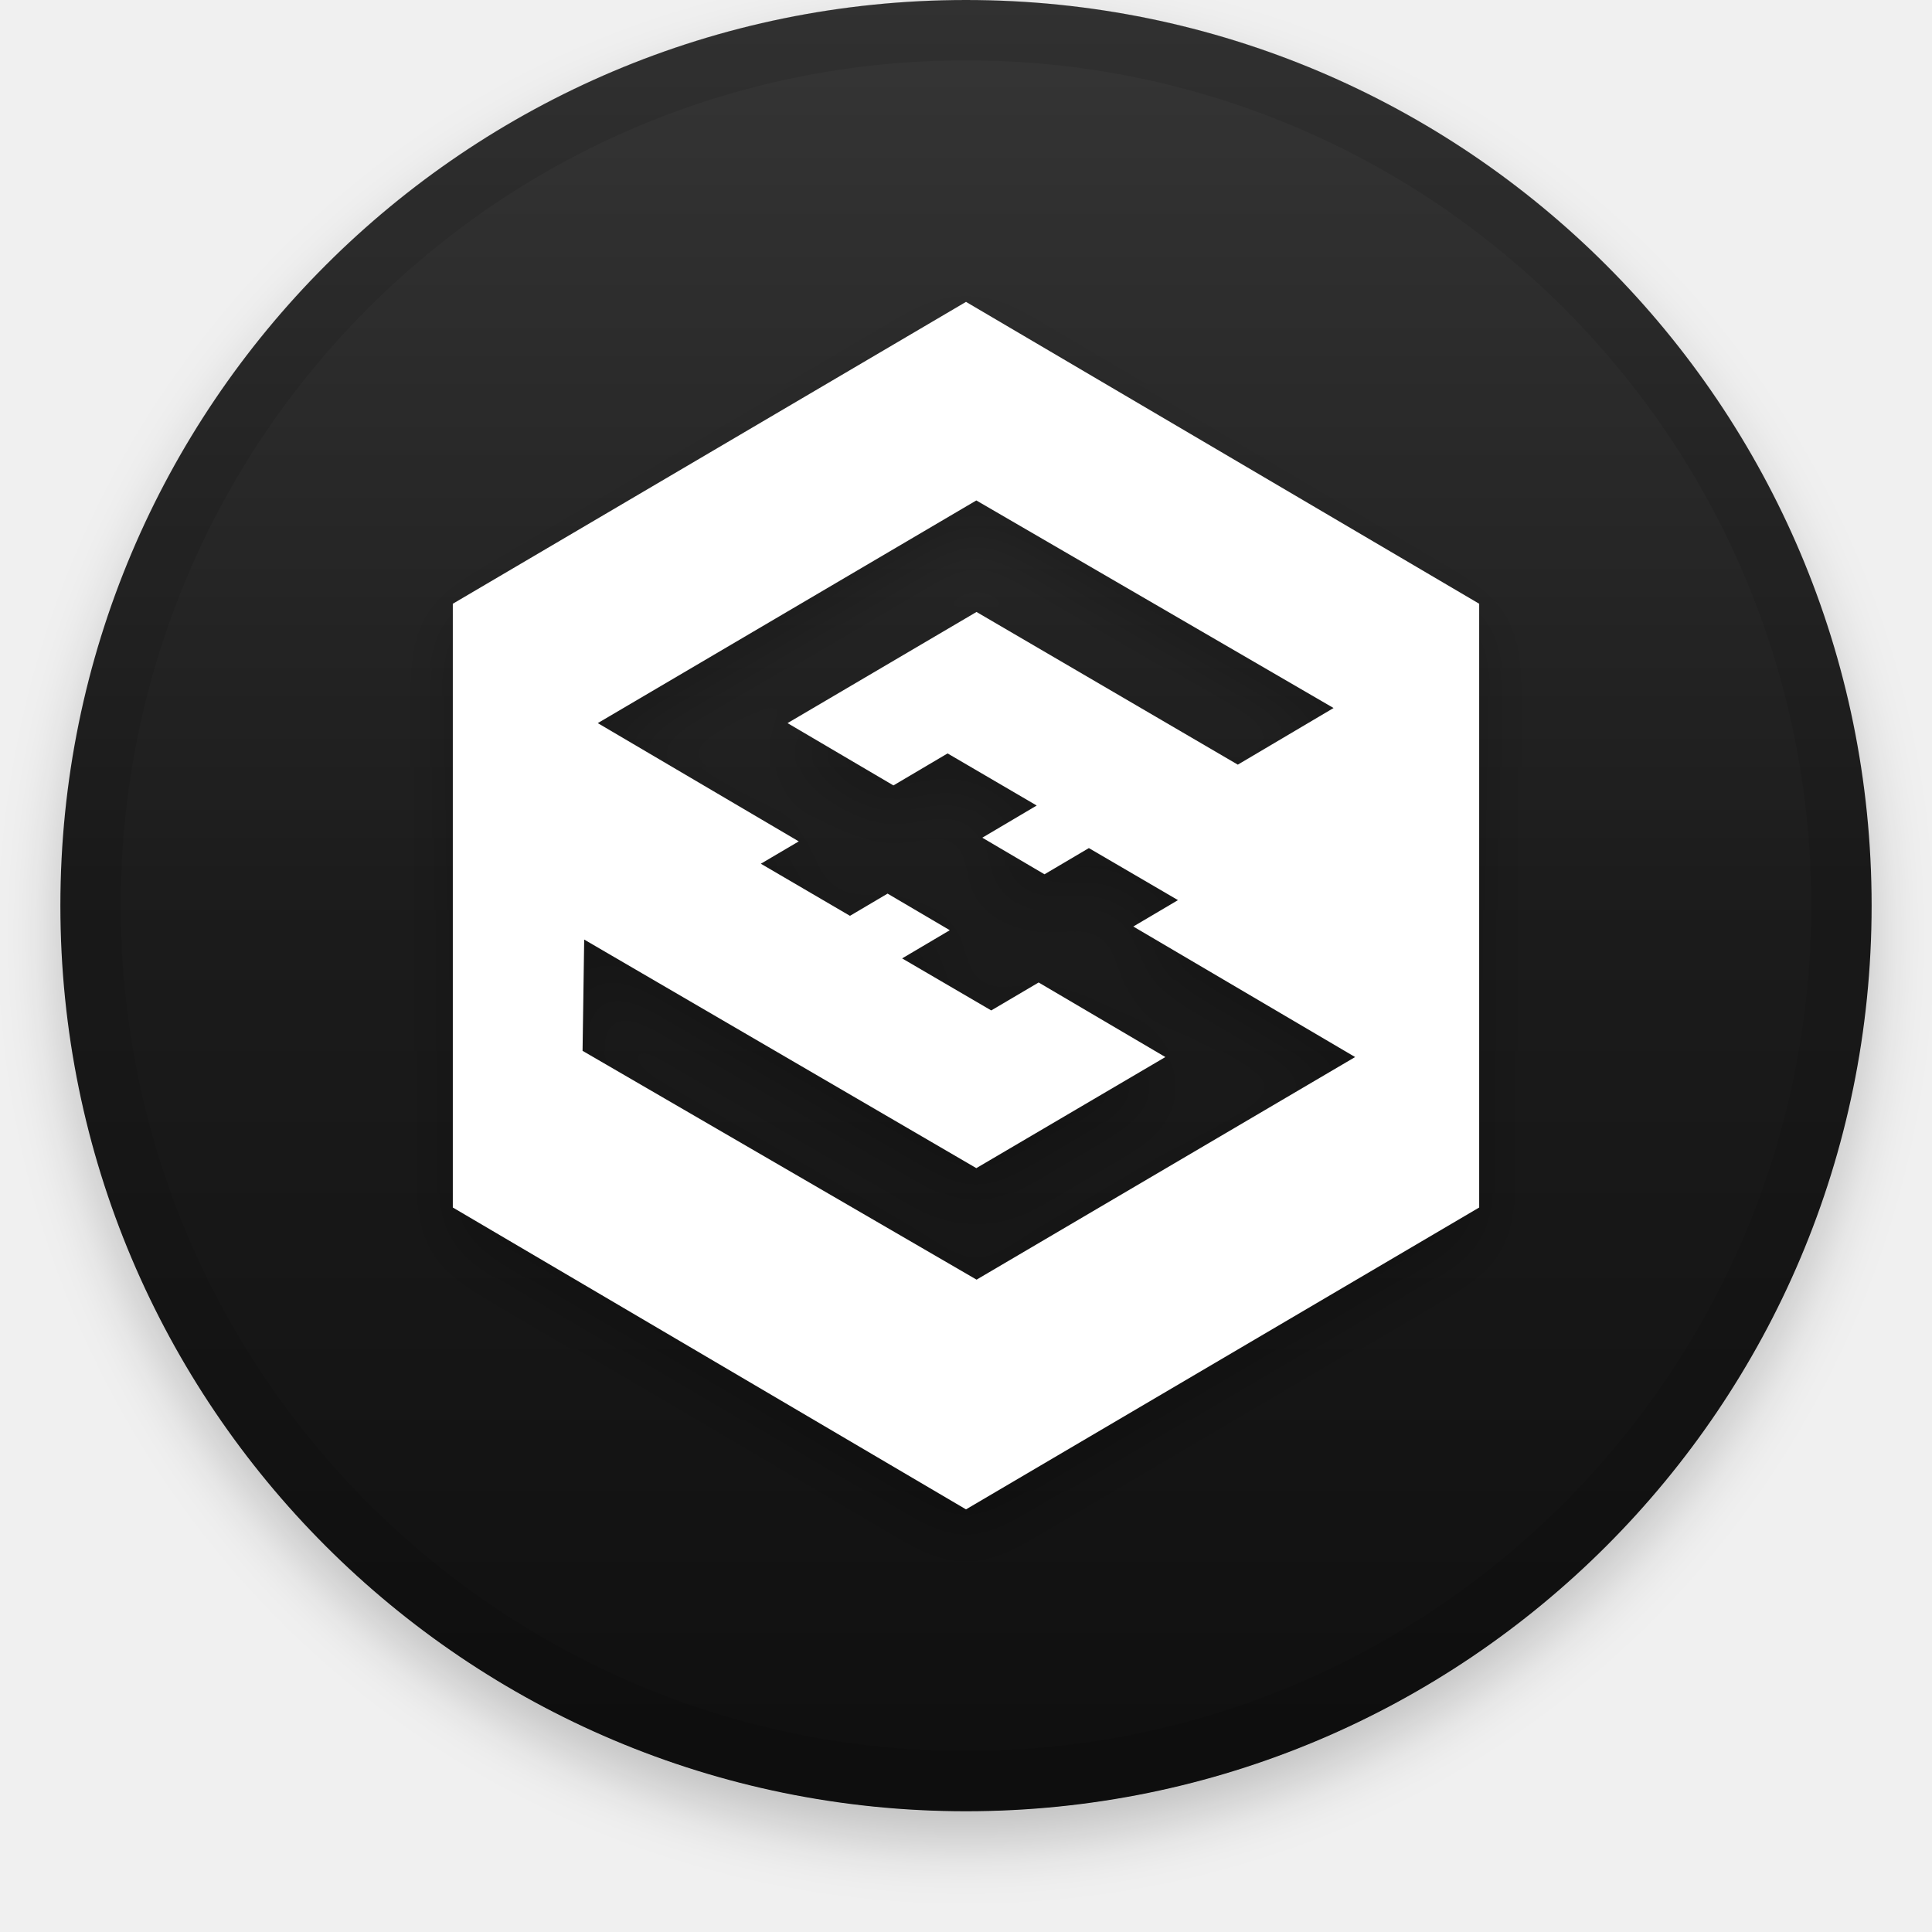
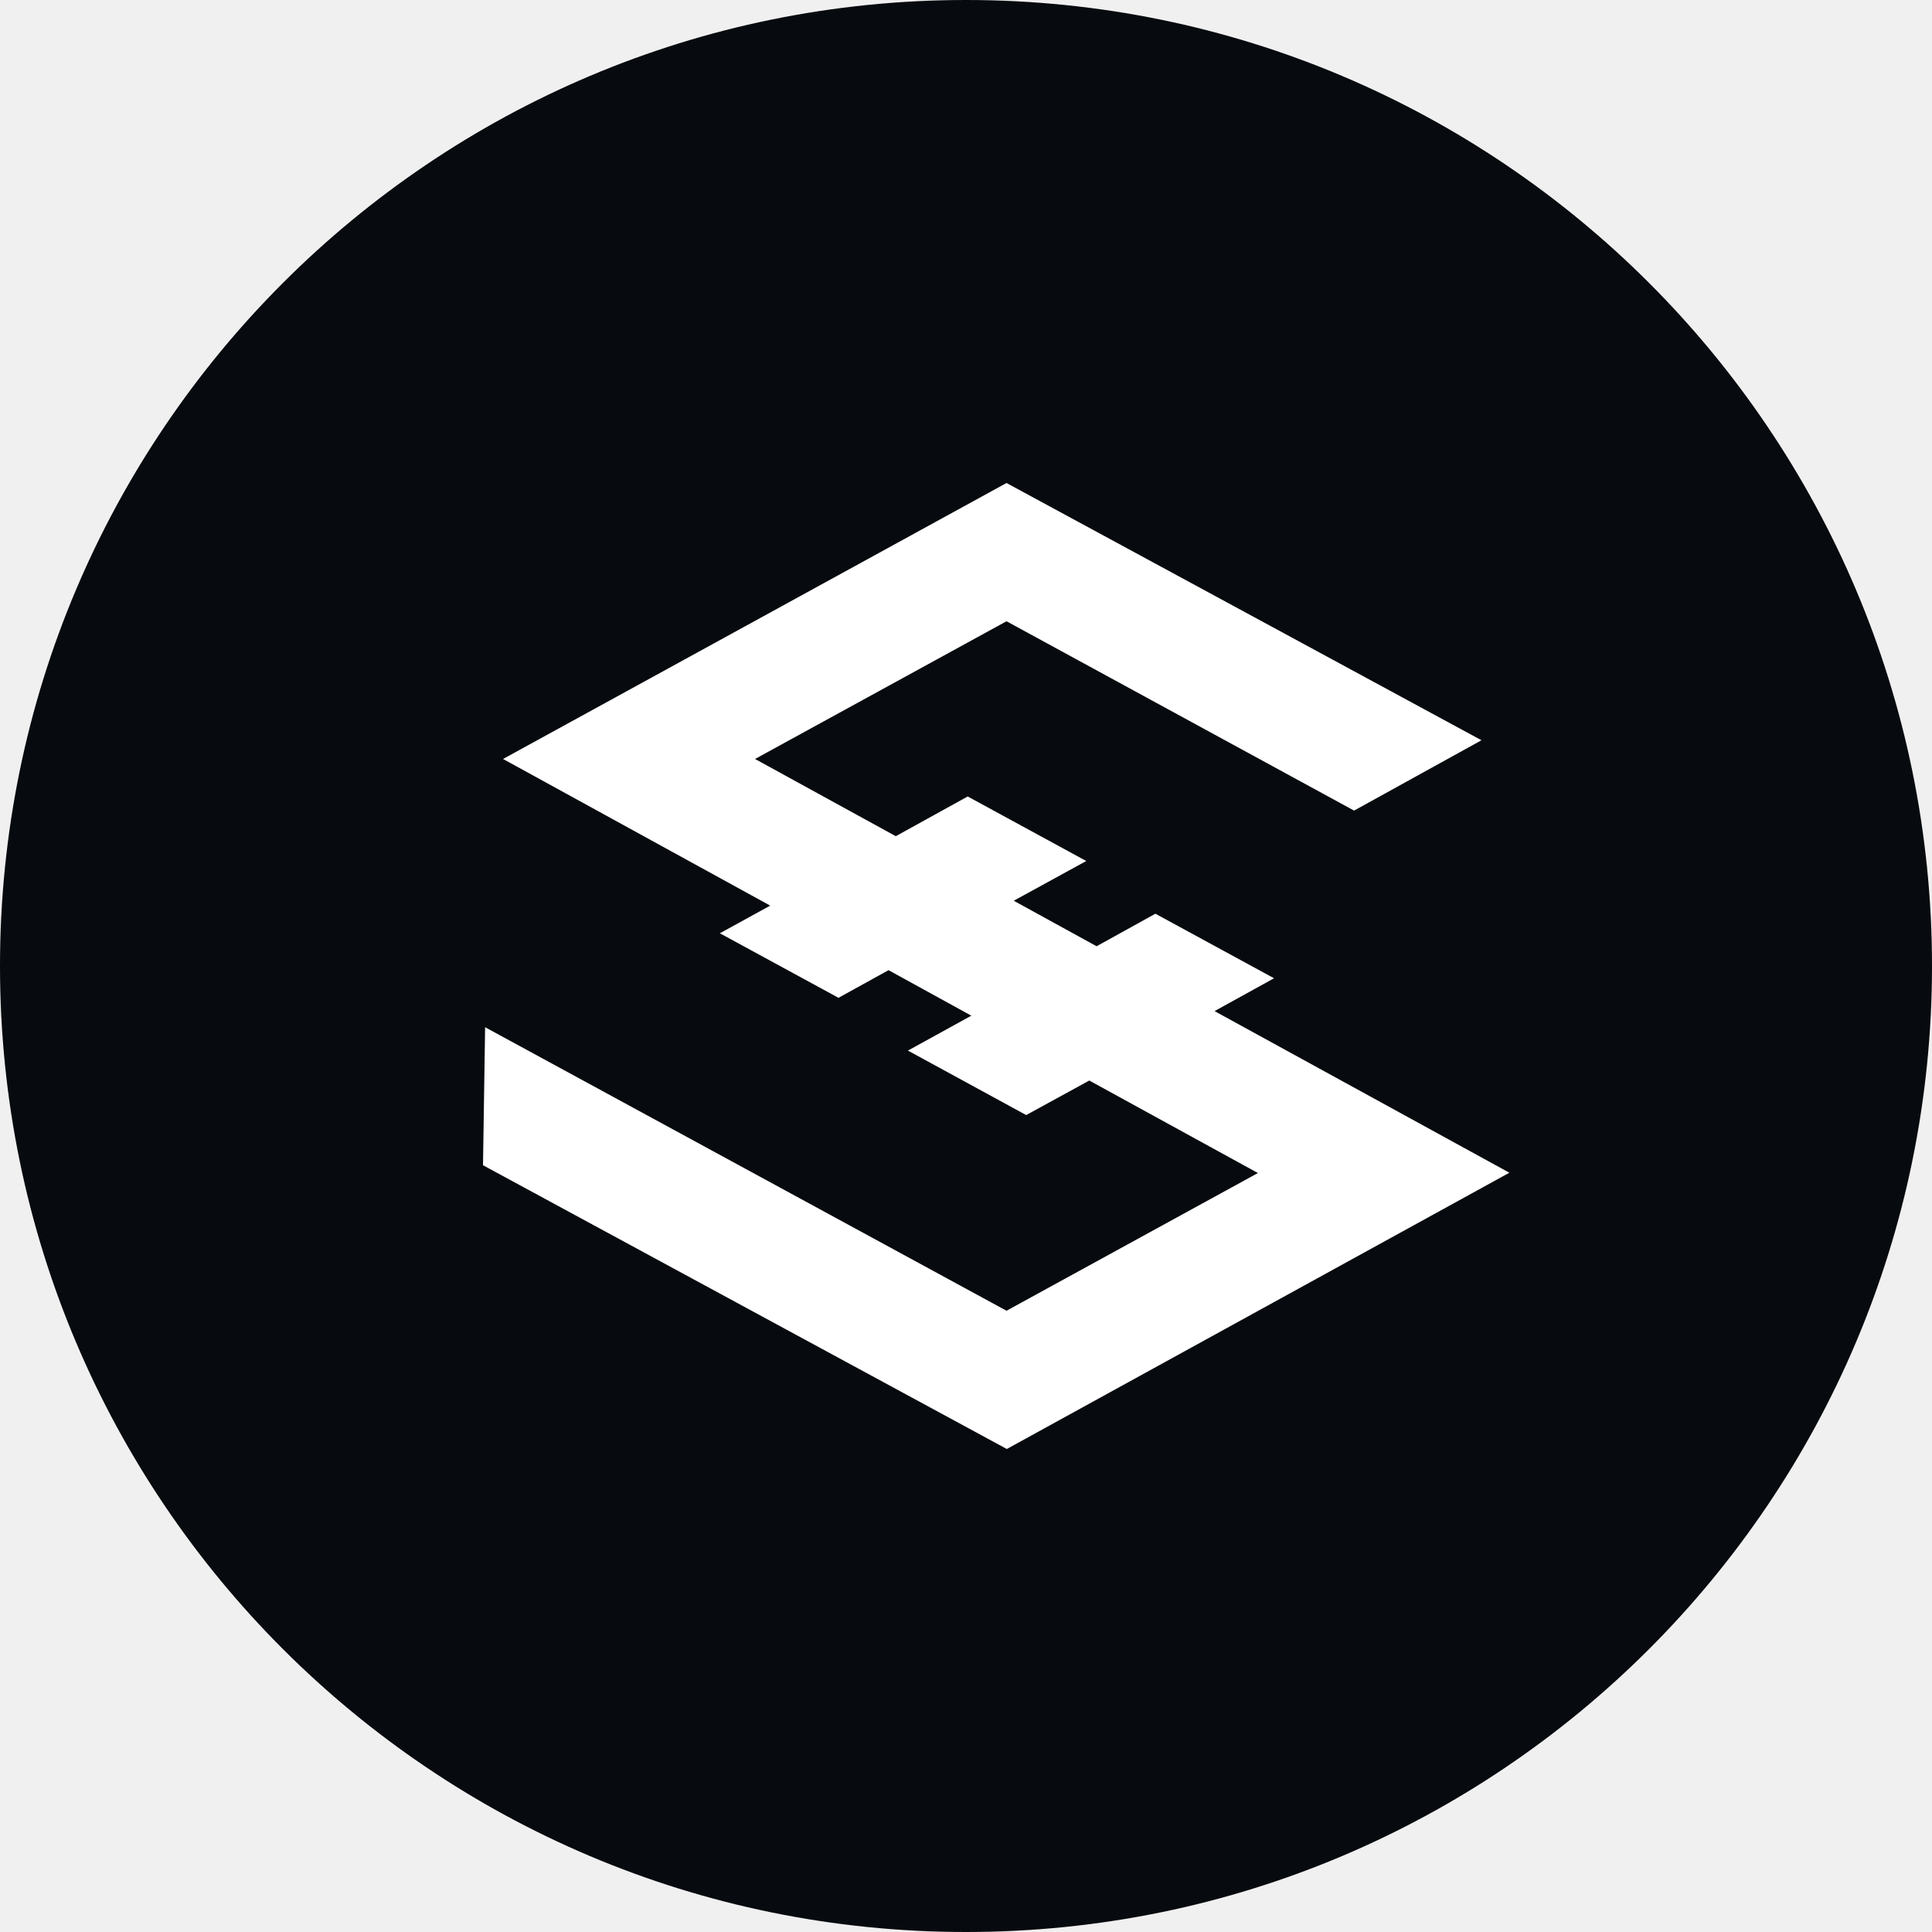
- <svg xmlns="http://www.w3.org/2000/svg" xmlns:xlink="http://www.w3.org/1999/xlink" width="32" height="32" viewBox="0 0 32 32">
-   <defs>
-     <filter id="a" width="111.7%" height="111.7%" x="-5.8%" y="-4.2%" filterUnits="objectBoundingBox">
-       <feOffset dy=".5" in="SourceAlpha" result="shadowOffsetOuter1" />
-       <feGaussianBlur in="shadowOffsetOuter1" result="shadowBlurOuter1" stdDeviation=".5" />
-       <feComposite in="shadowBlurOuter1" in2="SourceAlpha" operator="out" result="shadowBlurOuter1" />
-       <feColorMatrix in="shadowBlurOuter1" values="0 0 0 0 0 0 0 0 0 0 0 0 0 0 0 0 0 0 0.199 0" />
-     </filter>
-     <filter id="d" width="120.6%" height="117.5%" x="-10.3%" y="-6.2%" filterUnits="objectBoundingBox">
-       <feOffset dy=".5" in="SourceAlpha" result="shadowOffsetOuter1" />
-       <feGaussianBlur in="shadowOffsetOuter1" result="shadowBlurOuter1" stdDeviation=".5" />
-       <feColorMatrix in="shadowBlurOuter1" values="0 0 0 0 0 0 0 0 0 0 0 0 0 0 0 0 0 0 0.204 0" />
-     </filter>
-     <linearGradient id="c" x1="50%" x2="50%" y1="0%" y2="100%">
-       <stop offset="0%" stop-color="#FFF" stop-opacity=".5" />
-       <stop offset="100%" stop-opacity=".5" />
-     </linearGradient>
-     <circle id="b" cx="16" cy="15" r="15" />
-     <path id="e" d="M24.5 10v10L16 25l-8.5-5V10L16 5l8.5 5zm-8.768 5.407l-.79.467 1.476.862.785-.463 2.099 1.235-3.131 1.84-6.495-3.786-.027 1.843 6.526 3.79 6.27-3.687-3.674-2.162.74-.437-1.476-.862-.735.434-1.03-.606.901-.533-1.476-.863-.897.53-1.754-1.032 3.13-1.841 4.328 2.529 1.586-.938-5.917-3.438-6.27 3.688 3.329 1.959-.628.37 1.476.863.623-.368 1.03.606z" />
-   </defs>
-   <g fill="none" fill-rule="evenodd">
-     <use fill="#000" filter="url(#a)" xlink:href="#b" />
-     <use fill="#1C1C1C" xlink:href="#b" />
-     <use fill="url(#c)" style="mix-blend-mode:soft-light" xlink:href="#b" />
-     <circle cx="16" cy="15" r="14.5" stroke="#000" stroke-opacity=".097" />
-     <g fill-rule="nonzero">
-       <use fill="#000" filter="url(#d)" xlink:href="#e" />
-       <use fill="#FFF" fill-rule="evenodd" xlink:href="#e" />
+ <svg xmlns="http://www.w3.org/2000/svg" width="32px" height="32px" viewBox="0 0 32 32" version="1.1">
+   <g id="iost" stroke="none" stroke-width="1" fill="none" fill-rule="evenodd">
+     <path d="M16,32 C24.837,32 32,24.837 32,16 C32,7.163 24.837,0 16,0 C7.163,0 0,7.163 0,16 C0,24.837 7.163,32 16,32 Z" id="Oval" fill="#070A0E" fill-rule="nonzero" />
+     <g transform="translate(8, 8)" fill="#FFFFFF" fill-rule="nonzero" id="Path">
+       <polygon points="8.676 16 0 11.3 0.035 9.014 8.671 13.71 12.835 11.429 10.042 9.897 8.997 10.469 7.038 9.401 8.088 8.823 6.717 8.069 5.888 8.527 3.923 7.458 4.757 7 0.332 4.571 8.671 0 16.538 4.261 14.428 5.426 8.671 2.29 4.506 4.571 6.837 5.85 8.028 5.192 9.992 6.261 8.791 6.919 10.163 7.673 11.137 7.134 13.102 8.203 12.117 8.747 17 11.424 8.676 16" />
    </g>
  </g>
</svg>
